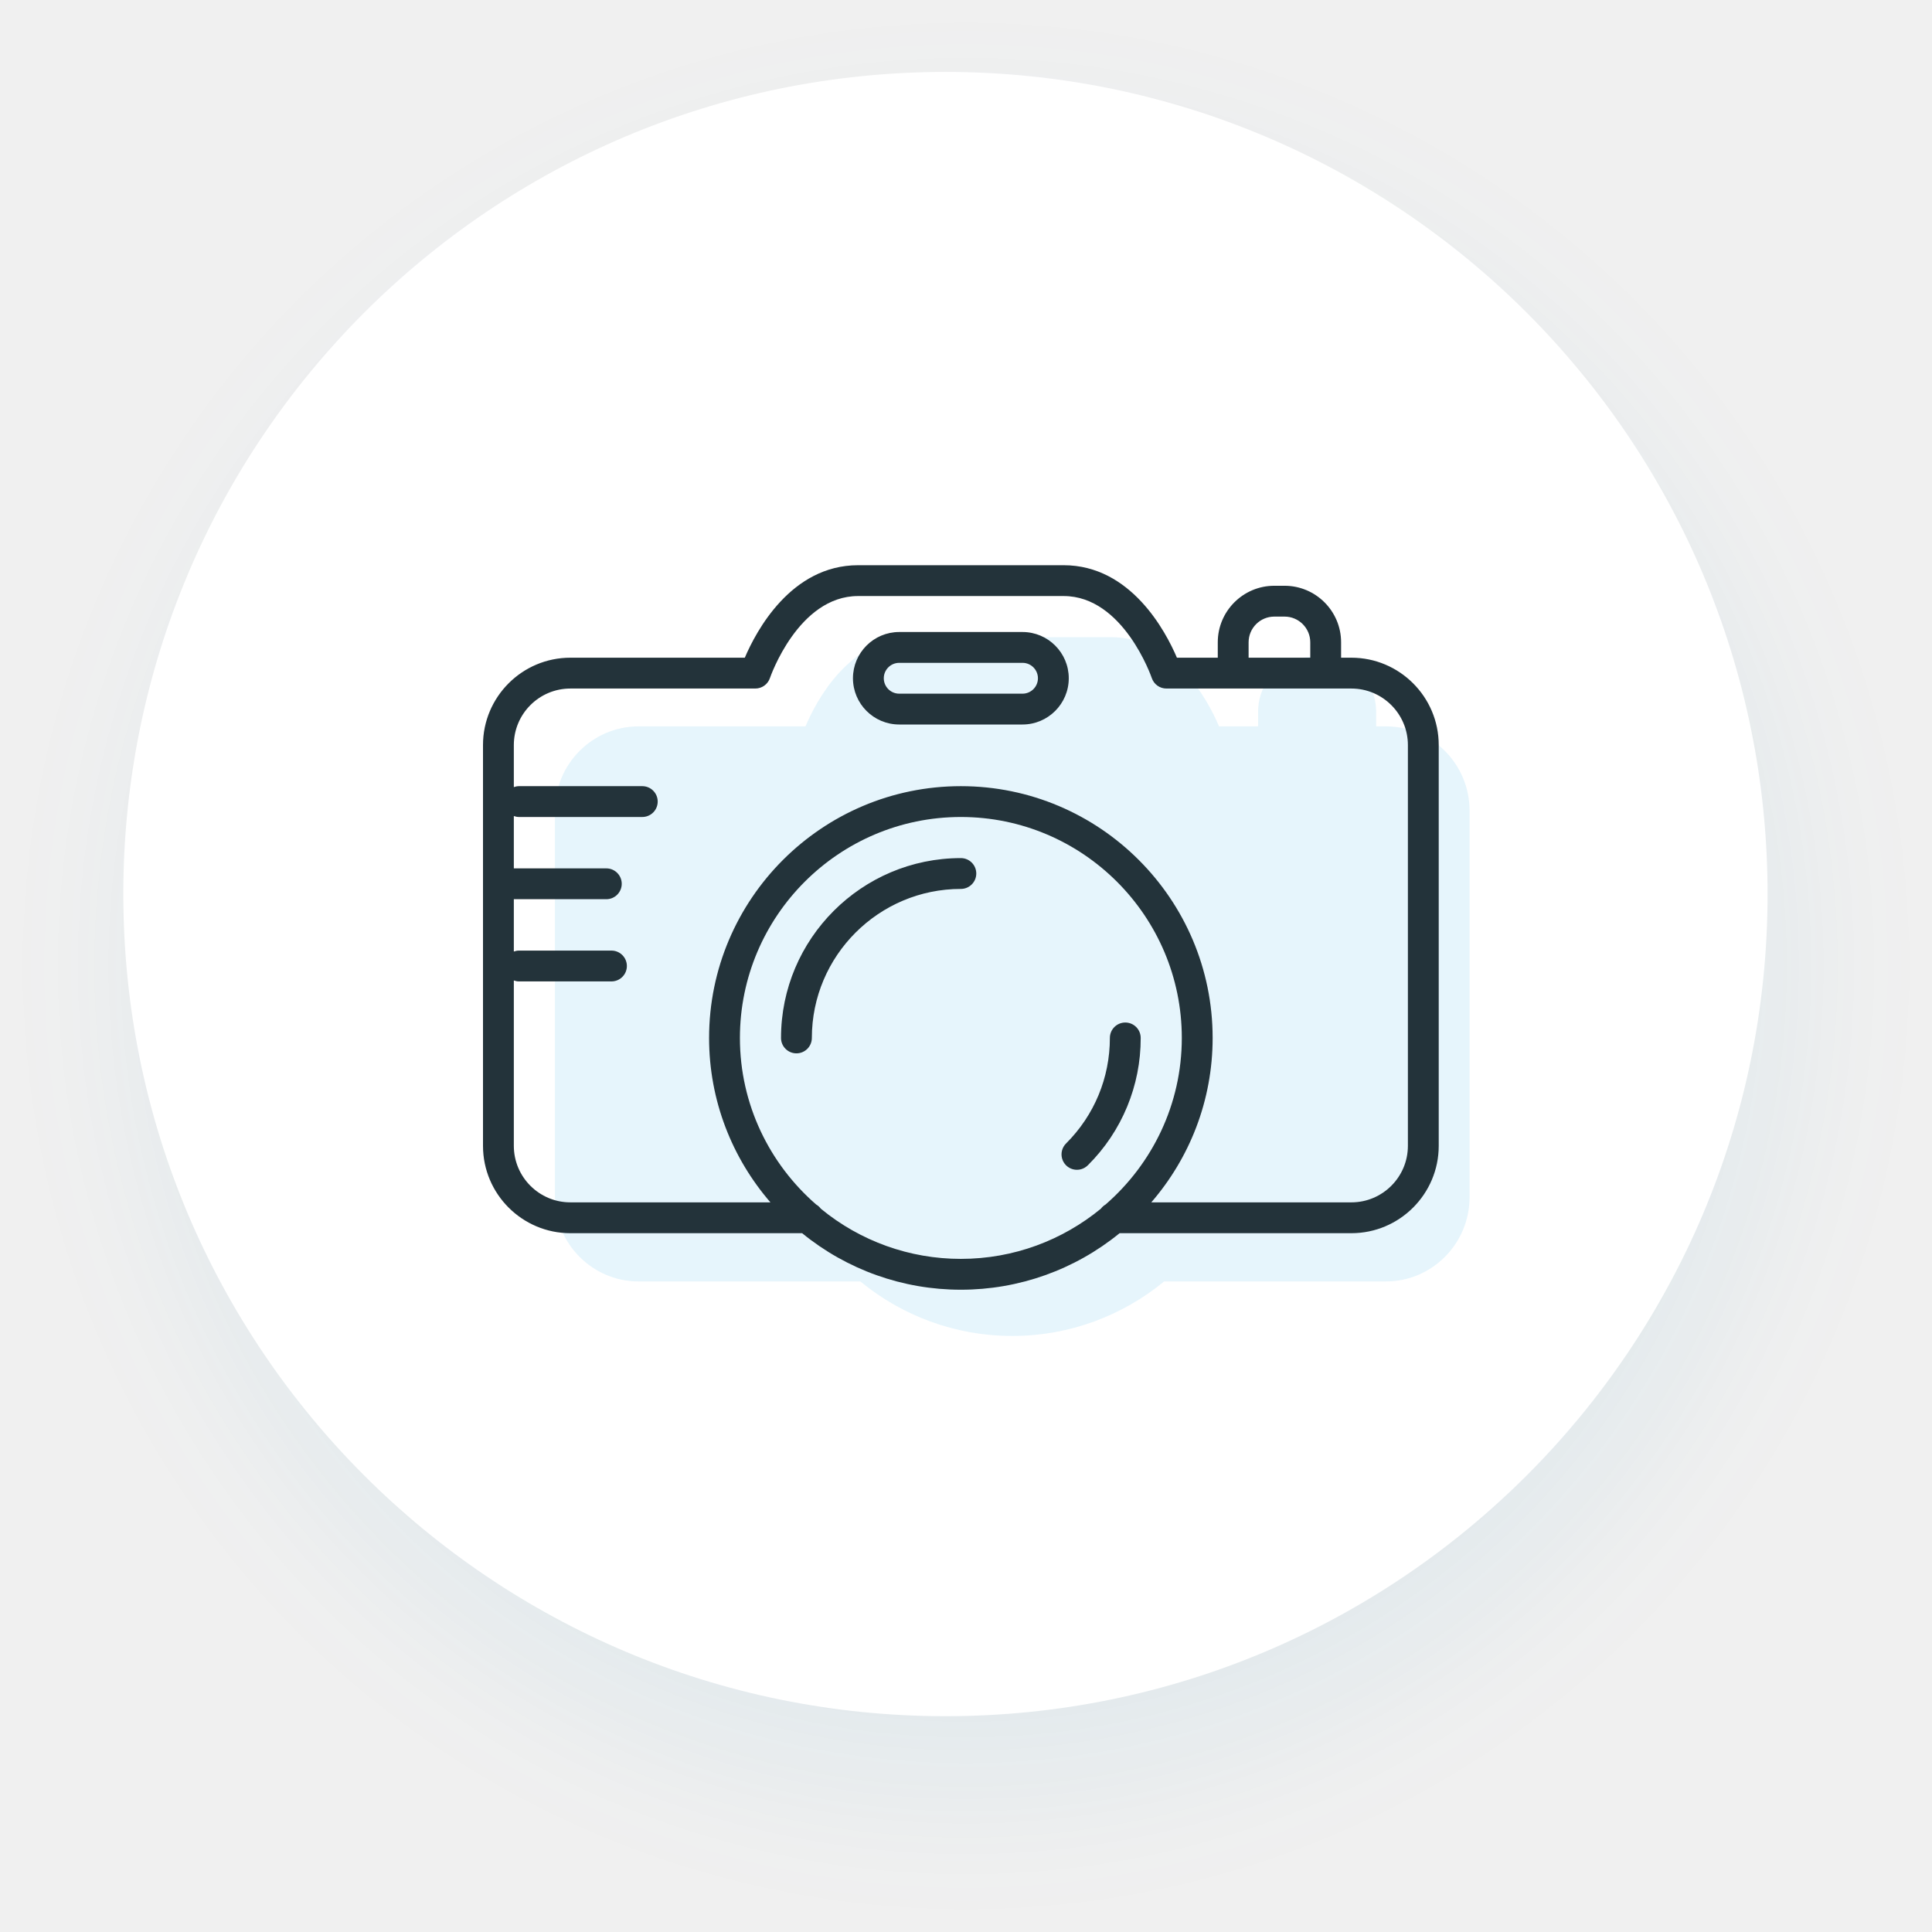
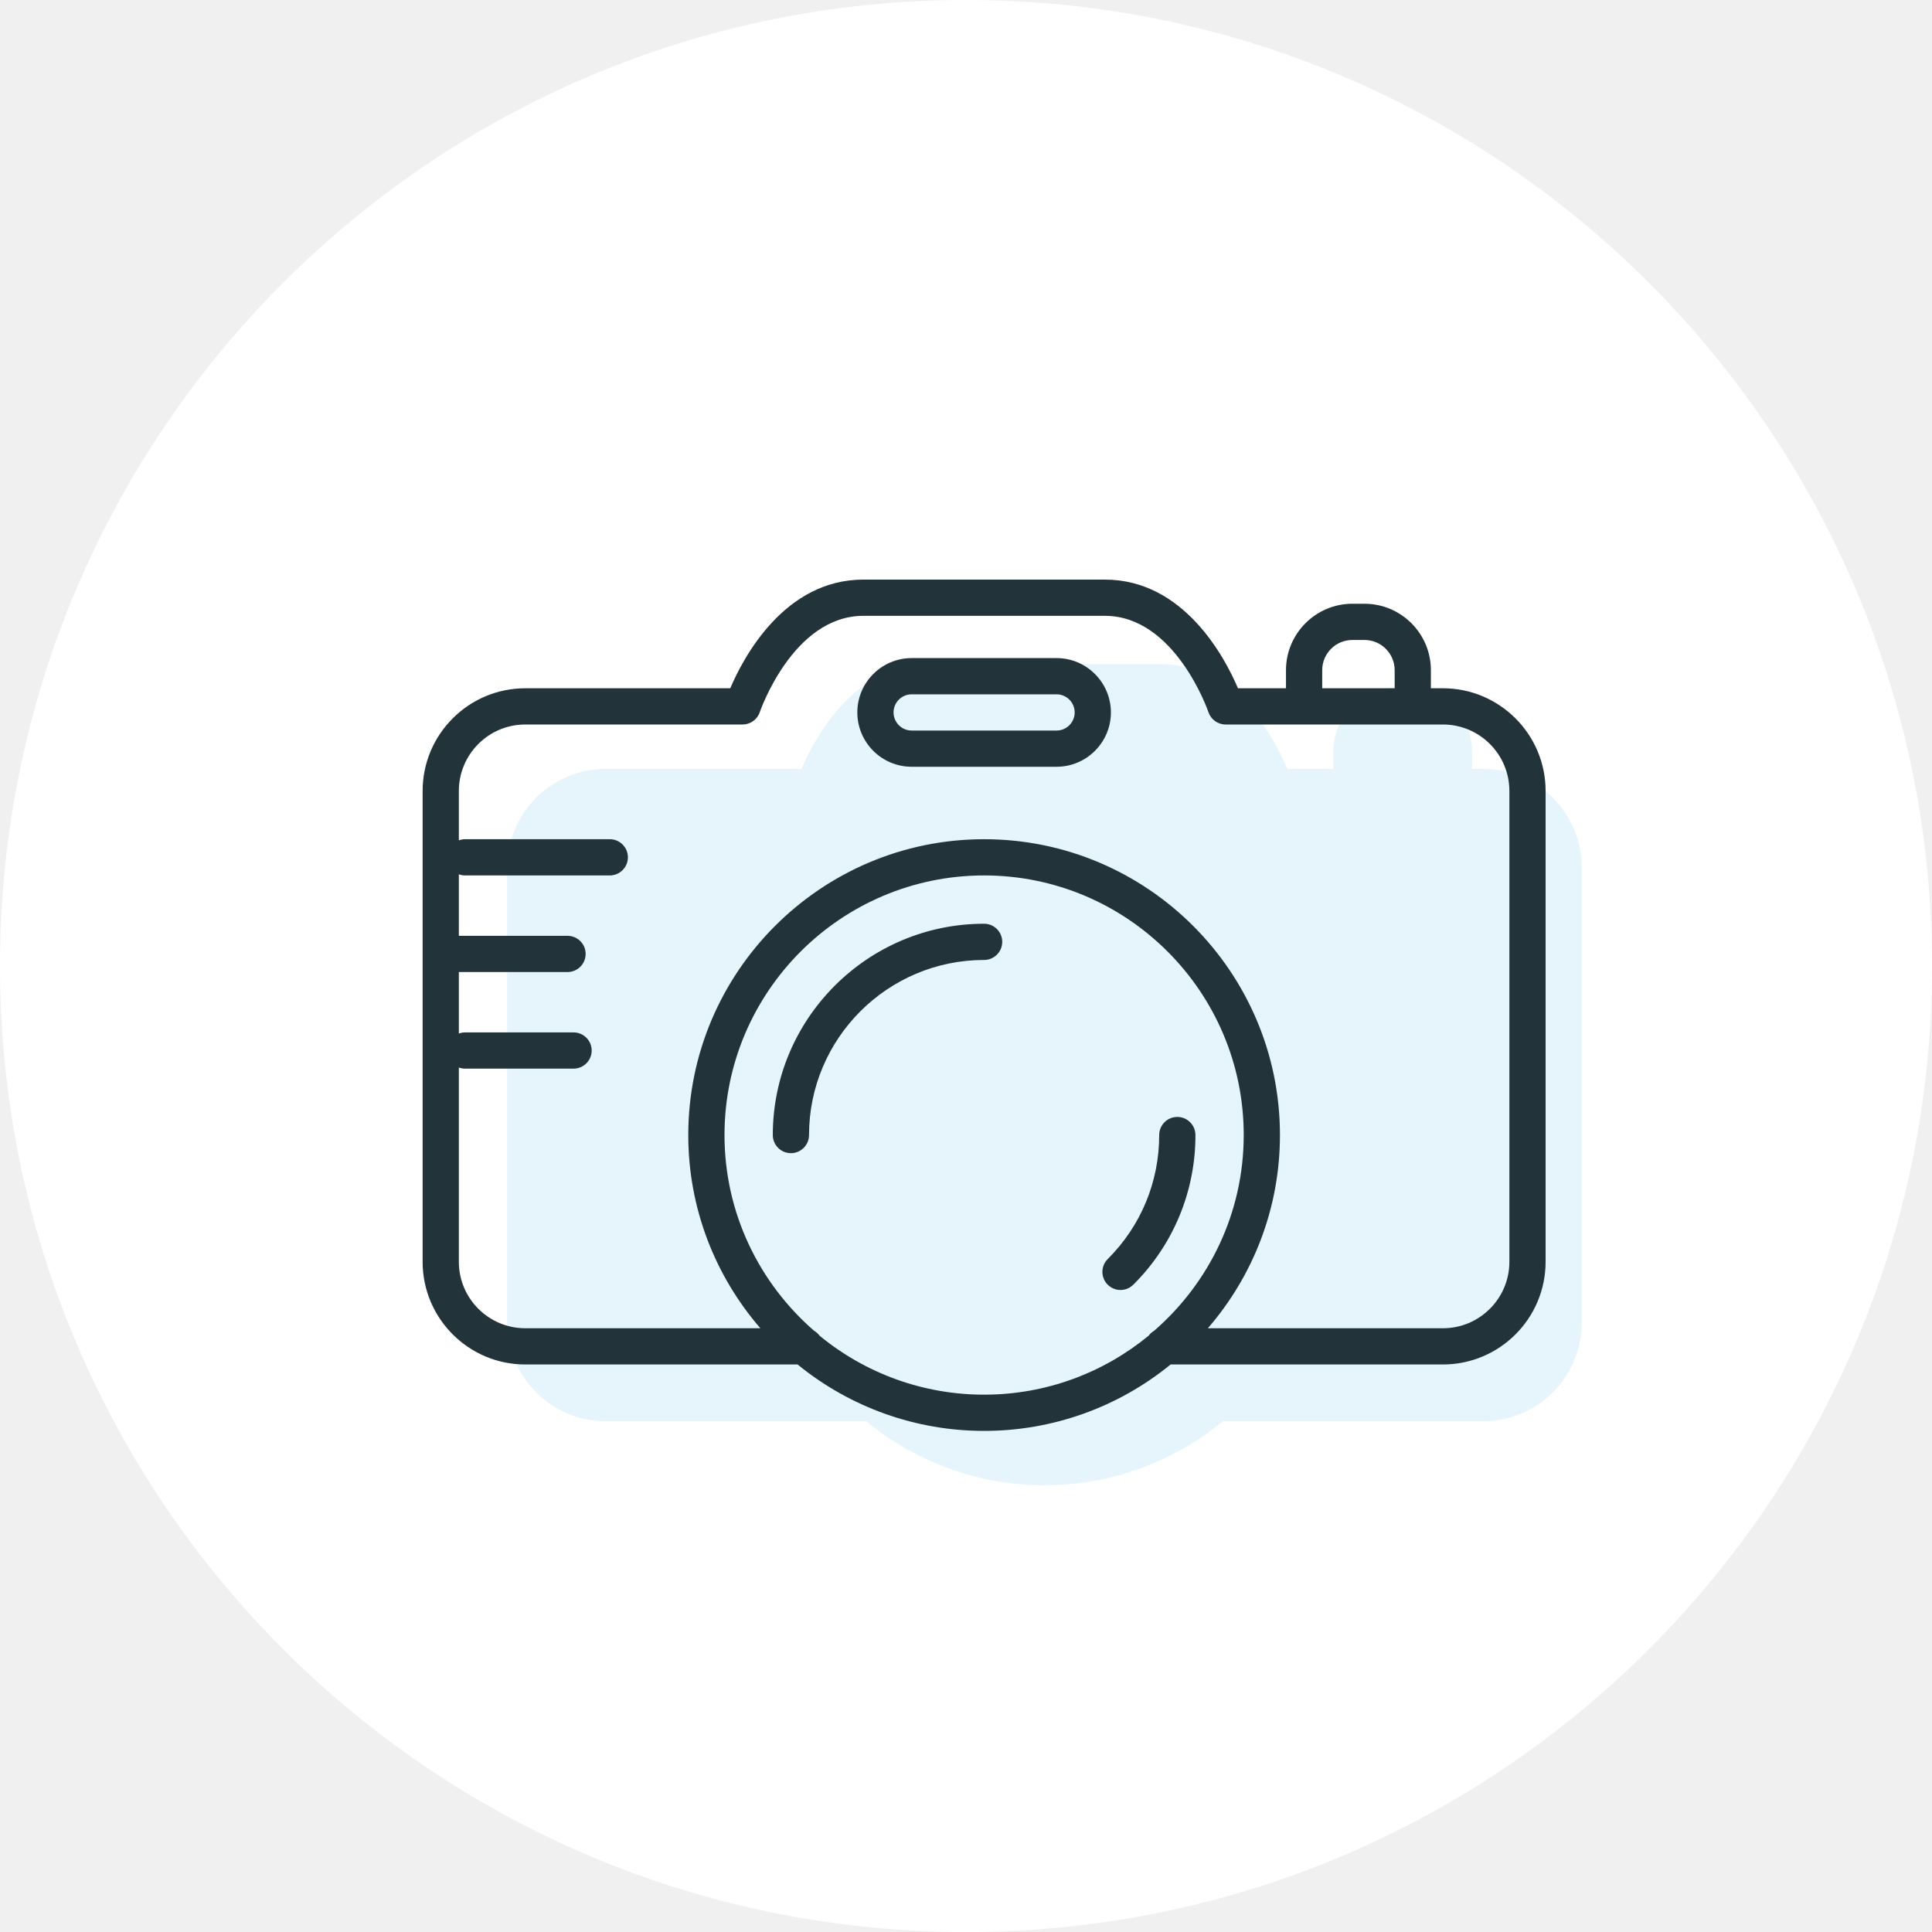
- <svg xmlns="http://www.w3.org/2000/svg" xmlns:xlink="http://www.w3.org/1999/xlink" width="188" height="188" viewBox="0 0 188 188">
-   <defs>
-     <circle id="b" cx="80" cy="80" r="80" />
-     <filter id="a" width="130.6%" height="130.6%" x="-14.1%" y="-10.9%" filterUnits="objectBoundingBox">
-       <feOffset dx="2" dy="7" in="SourceAlpha" result="shadowOffsetOuter1" />
-       <feGaussianBlur in="shadowOffsetOuter1" result="shadowBlurOuter1" stdDeviation="7" />
-       <feColorMatrix in="shadowBlurOuter1" values="0 0 0 0 0 0 0 0 0 0.49 0 0 0 0 0.702 0 0 0 0.06 0" />
-     </filter>
-   </defs>
+ <svg xmlns="http://www.w3.org/2000/svg" width="160" height="160" viewBox="0 0 160 160">
  <g fill="none" fill-rule="evenodd">
-     <g transform="translate(12 7)">
-       <use fill="#000" filter="url(#a)" xlink:href="#b" />
-       <use fill="#FFF" xlink:href="#b" />
-     </g>
-     <path fill="#009DE0" fill-opacity=".1" d="M143 78.88v37.616c0 4.521-3.649 8.199-8.134 8.199h-21.584C109.246 128.009 104.1 130 98.5 130s-10.746-1.99-14.782-5.305H62.134c-4.485 0-8.134-3.678-8.134-8.199V78.88c0-4.52 3.649-8.198 8.134-8.198H78.38C79.426 68.206 82.676 62 88.93 62h19.14c6.254 0 9.504 6.206 10.55 8.68h3.805v-1.446c0-2.924 2.362-5.305 5.263-5.305h.957c2.902 0 5.264 2.38 5.264 5.305v1.447h.957c4.485 0 8.134 3.678 8.134 8.198z" />
-     <path fill="#23333A" d="M101 66c0-.827-.673-1.5-1.5-1.5h-12c-.827 0-1.5.673-1.5 1.5s.673 1.5 1.5 1.5h12c.827 0 1.5-.673 1.5-1.5zm3 0c0 2.481-2.019 4.5-4.5 4.5h-12A4.505 4.505 0 0 1 83 66c0-2.481 2.019-4.5 4.5-4.5h12c2.481 0 4.5 2.019 4.5 4.5zm7 35a1.5 1.5 0 0 0-3 0c0 3.873-1.509 7.514-4.247 10.253a1.5 1.5 0 1 0 2.121 2.121A17.384 17.384 0 0 0 111 101zm26-28.5c0-3.032-2.468-5.5-5.5-5.5h-18a1.5 1.5 0 0 1-1.423-1.025c-.026-.079-2.755-7.975-8.577-7.975h-20c-5.822 0-8.551 7.896-8.578 7.977A1.502 1.502 0 0 1 73.5 67h-18a5.507 5.507 0 0 0-5.5 5.5v4.092c.157-.056.324-.092.5-.092h12a1.5 1.5 0 0 1 0 3h-12c-.176 0-.343-.036-.5-.092V84.5h9a1.5 1.5 0 0 1 0 3h-9v5.092c.157-.056.324-.092.5-.092h9a1.5 1.5 0 0 1 0 3h-9c-.176 0-.343-.036-.5-.092V111.5c0 3.032 2.468 5.5 5.5 5.5h19.47c-3.715-4.296-5.97-9.888-5.97-16 0-13.51 10.99-24.5 24.5-24.5S118 87.49 118 101c0 6.112-2.255 11.704-5.97 16h19.47c3.032 0 5.5-2.468 5.5-5.5v-39zm-43.5 50c5.169 0 9.916-1.835 13.628-4.886a1.49 1.49 0 0 1 .453-.405c4.535-3.944 7.419-9.74 7.419-16.209 0-11.855-9.645-21.5-21.5-21.5S72 89.145 72 101c0 6.469 2.884 12.265 7.419 16.209.178.104.332.241.453.406A21.4 21.4 0 0 0 93.5 122.5zm28-58.5h6v-1.5c0-1.379-1.121-2.5-2.5-2.5h-1a2.502 2.502 0 0 0-2.5 2.5V64zm18.5 8.5v39c0 4.687-3.813 8.5-8.5 8.5h-22.554a24.375 24.375 0 0 1-15.446 5.5 24.375 24.375 0 0 1-15.446-5.5H55.5c-4.687 0-8.5-3.813-8.5-8.5v-39c0-4.687 3.813-8.5 8.5-8.5h16.976c1.093-2.566 4.489-9 11.024-9h20c6.535 0 9.931 6.434 11.024 9h3.976v-1.5c0-3.032 2.468-5.5 5.5-5.5h1c3.032 0 5.5 2.468 5.5 5.5V64h1c4.687 0 8.5 3.813 8.5 8.5zM95 85a1.5 1.5 0 0 1-1.5 1.5C85.505 86.5 79 93.005 79 101a1.5 1.5 0 0 1-3 0c0-9.649 7.851-17.5 17.5-17.5A1.5 1.5 0 0 1 95 85z" />
+     <circle cx="80" cy="80" r="80" fill="#FFF" />
+     <path fill="#009DE0" fill-opacity=".1" d="M131 71.88v37.616c0 4.521-3.649 8.199-8.134 8.199h-21.584C97.246 121.009 92.1 123 86.5 123s-10.746-1.99-14.782-5.305H50.134c-4.485 0-8.134-3.678-8.134-8.199V71.88c0-4.52 3.649-8.198 8.134-8.198H66.38C67.426 61.206 70.676 55 76.93 55h19.14c6.254 0 9.504 6.206 10.55 8.68h3.805v-1.446c0-2.924 2.362-5.305 5.263-5.305h.957c2.902 0 5.264 2.38 5.264 5.305v1.447h.957c4.485 0 8.134 3.678 8.134 8.198z" />
+     <path fill="#23333A" d="M89 59c0-.827-.673-1.5-1.5-1.5h-12c-.827 0-1.5.673-1.5 1.5s.673 1.5 1.5 1.5h12c.827 0 1.5-.673 1.5-1.5zm3 0c0 2.481-2.019 4.5-4.5 4.5h-12A4.505 4.505 0 0 1 71 59c0-2.481 2.019-4.5 4.5-4.5h12c2.481 0 4.5 2.019 4.5 4.5zm7 35a1.5 1.5 0 0 0-3 0c0 3.873-1.509 7.514-4.247 10.253a1.5 1.5 0 1 0 2.121 2.121A17.384 17.384 0 0 0 99 94zm26-28.5c0-3.032-2.468-5.5-5.5-5.5h-18a1.5 1.5 0 0 1-1.423-1.025C100.051 58.896 97.322 51 91.5 51h-20c-5.822 0-8.551 7.896-8.578 7.977A1.502 1.502 0 0 1 61.5 60h-18a5.507 5.507 0 0 0-5.5 5.5v4.092c.157-.056.324-.092.5-.092h12a1.5 1.5 0 0 1 0 3h-12c-.176 0-.343-.036-.5-.092V77.5h9a1.5 1.5 0 0 1 0 3h-9v5.092c.157-.056.324-.092.5-.092h9a1.5 1.5 0 0 1 0 3h-9c-.176 0-.343-.036-.5-.092V104.5c0 3.032 2.468 5.5 5.5 5.5h19.47c-3.715-4.296-5.97-9.888-5.97-16 0-13.51 10.99-24.5 24.5-24.5S106 80.49 106 94c0 6.112-2.255 11.704-5.97 16h19.47c3.032 0 5.5-2.468 5.5-5.5v-39zm-43.5 50c5.169 0 9.916-1.835 13.628-4.886a1.49 1.49 0 0 1 .453-.405C100.116 106.265 103 100.469 103 94c0-11.855-9.645-21.5-21.5-21.5S60 82.145 60 94c0 6.469 2.884 12.265 7.419 16.209.178.104.332.241.453.406A21.4 21.4 0 0 0 81.5 115.5zm28-58.5h6v-1.5c0-1.379-1.121-2.5-2.5-2.5h-1a2.502 2.502 0 0 0-2.5 2.5V57zm18.5 8.5v39c0 4.687-3.813 8.5-8.5 8.5H96.946a24.375 24.375 0 0 1-15.446 5.5 24.375 24.375 0 0 1-15.446-5.5H43.5c-4.687 0-8.5-3.813-8.5-8.5v-39c0-4.687 3.813-8.5 8.5-8.5h16.976c1.093-2.566 4.489-9 11.024-9h20c6.535 0 9.931 6.434 11.024 9h3.976v-1.5c0-3.032 2.468-5.5 5.5-5.5h1c3.032 0 5.5 2.468 5.5 5.5V57h1c4.687 0 8.5 3.813 8.5 8.5zM83 78a1.5 1.5 0 0 1-1.5 1.5C73.505 79.5 67 86.005 67 94a1.5 1.5 0 0 1-3 0c0-9.649 7.851-17.5 17.5-17.5A1.5 1.5 0 0 1 83 78z" />
  </g>
</svg>
